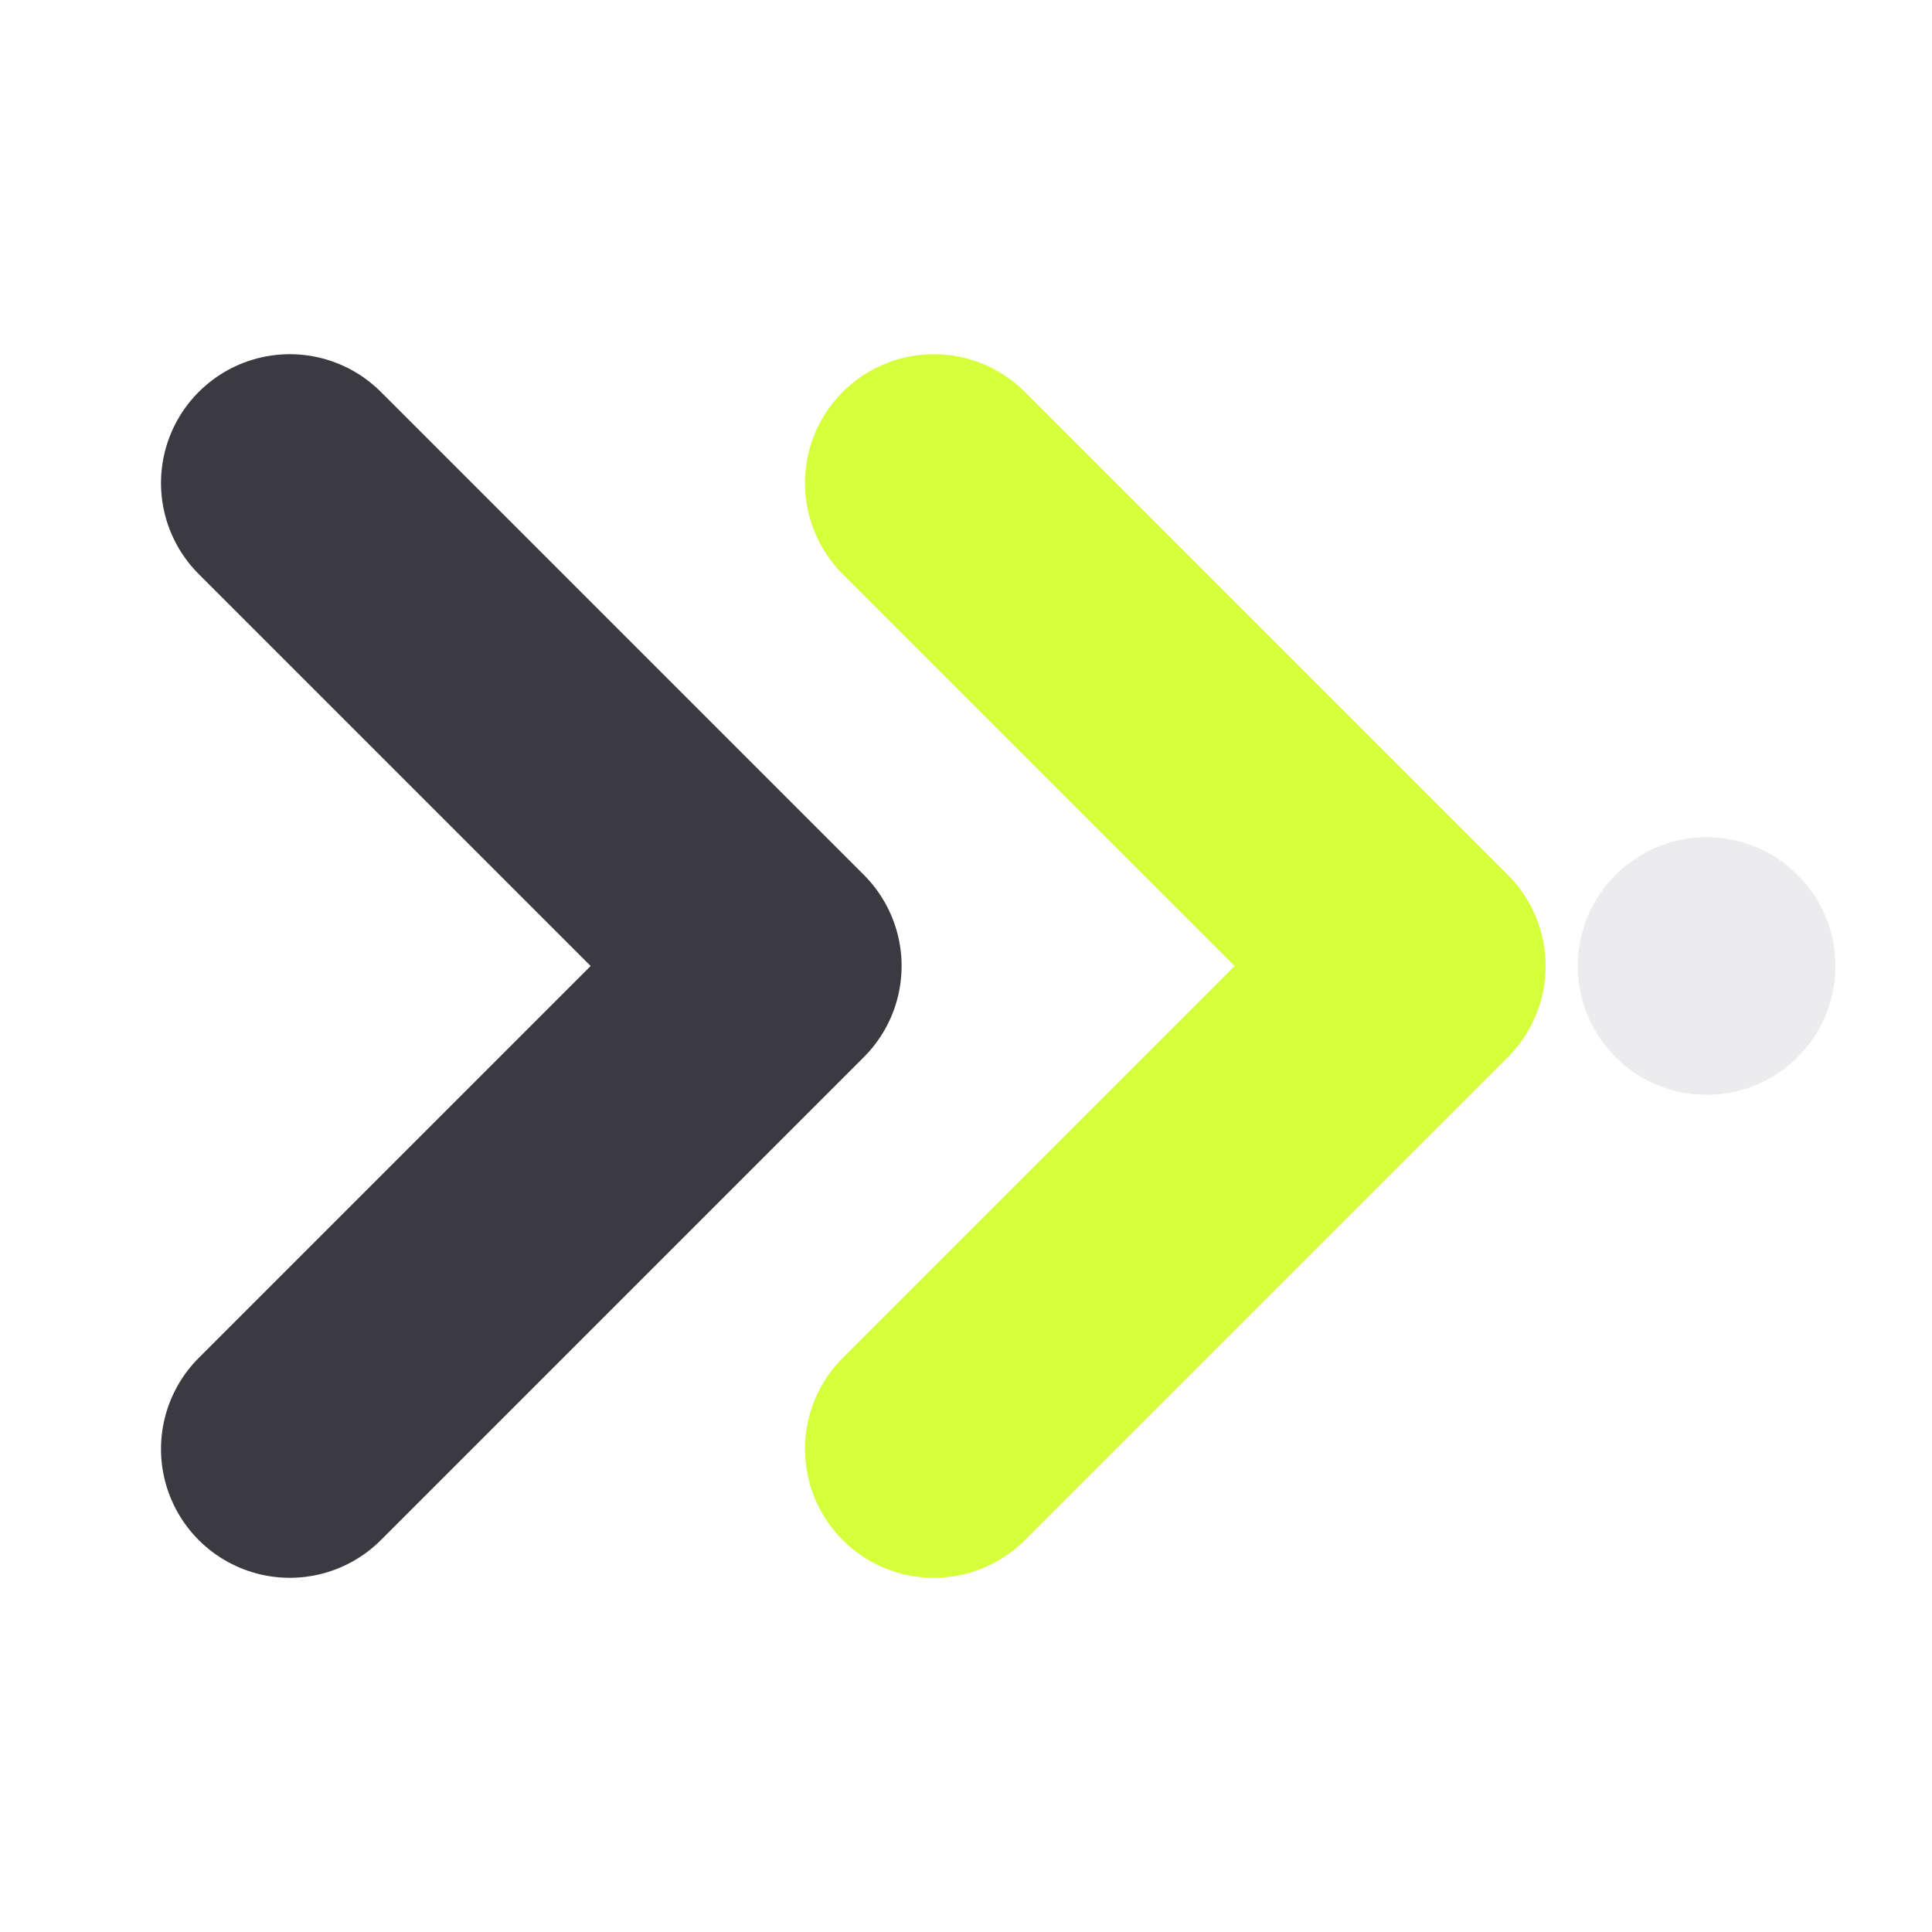
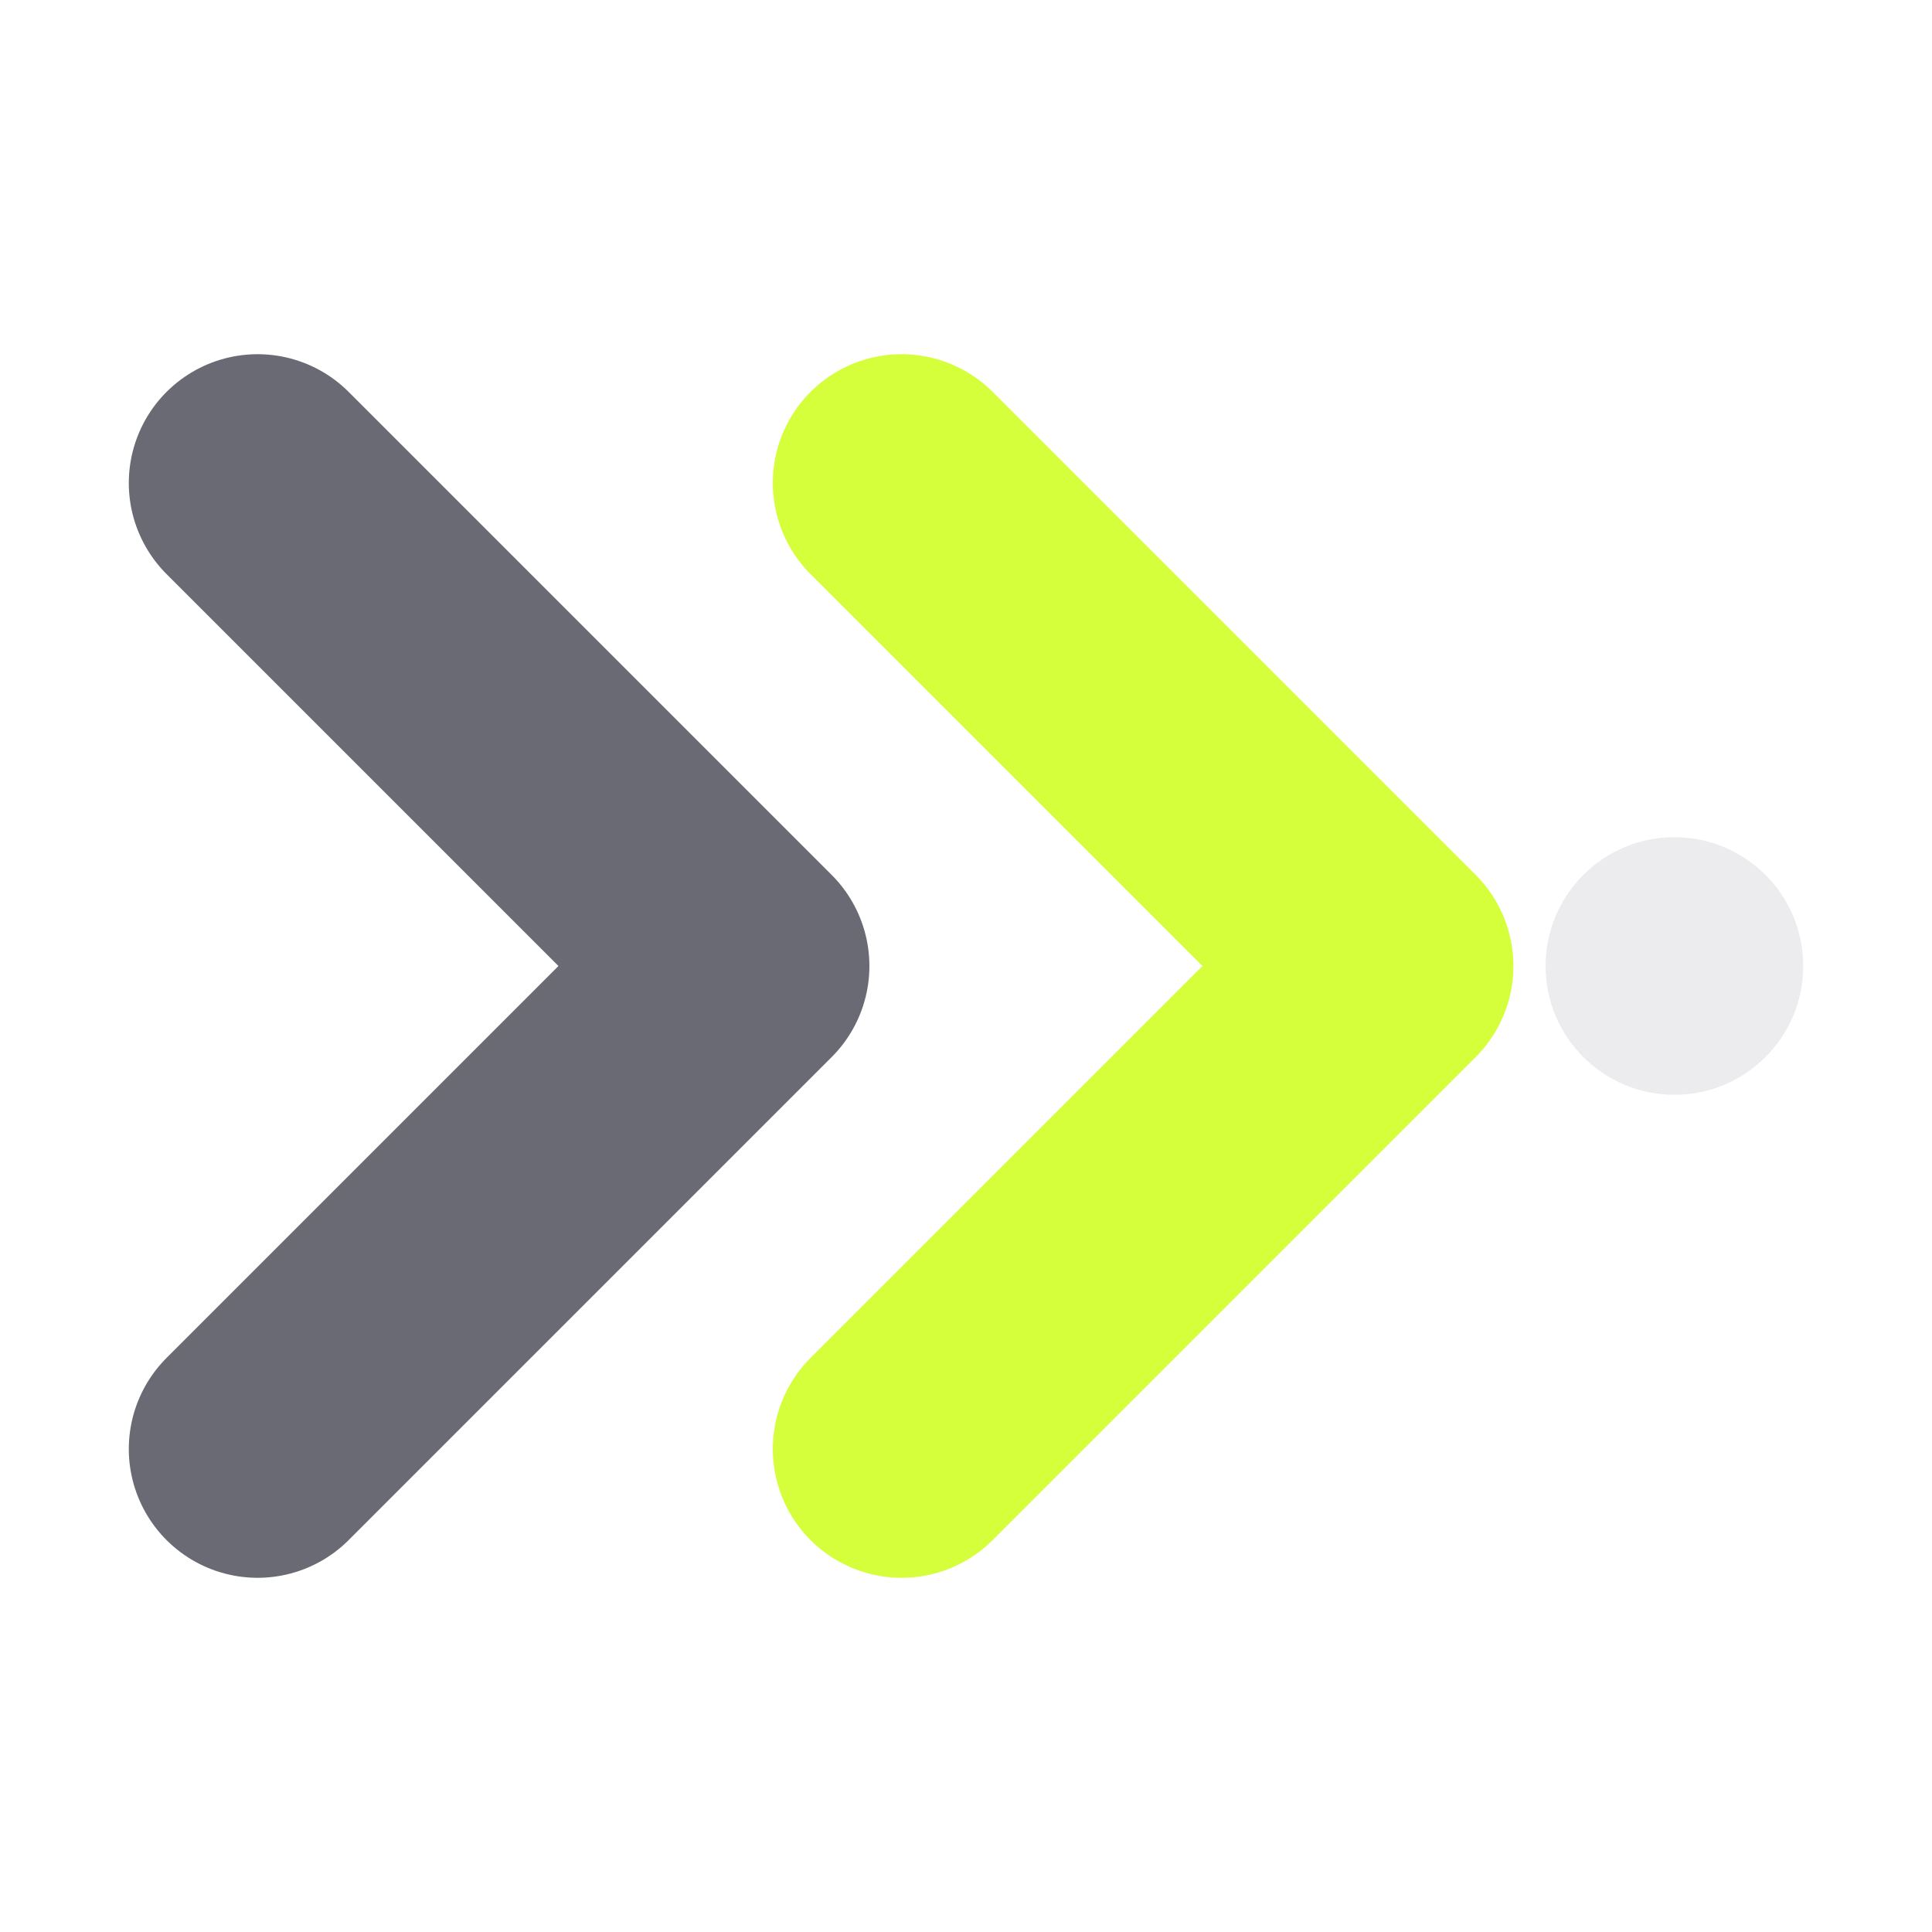
<svg xmlns="http://www.w3.org/2000/svg" viewBox="0 0 120 120" width="120" height="120">
-   <path d="M18 30 L48 60 L18 90" fill="none" stroke-linecap="round" stroke-linejoin="round" stroke="#3a3a40" stroke-width="16" />
-   <path d="M58 30 L88 60 L58 90" fill="none" stroke-linecap="round" stroke-linejoin="round" stroke="#d4ff3a" stroke-width="16" />
-   <circle cx="106" cy="60" r="8" fill="#ececee" />
+   <g transform="translate(-2 0)">
+     <path d="M18 30 L48 60 L18 90" fill="none" stroke-linecap="round" stroke-linejoin="round" stroke="#6a6a74" stroke-width="16" />
+     <path d="M58 30 L88 60 L58 90" fill="none" stroke-linecap="round" stroke-linejoin="round" stroke="#d4ff3a" stroke-width="16" />
+     <circle cx="106" cy="60" r="8" fill="#ececee" />
+   </g>
</svg>
